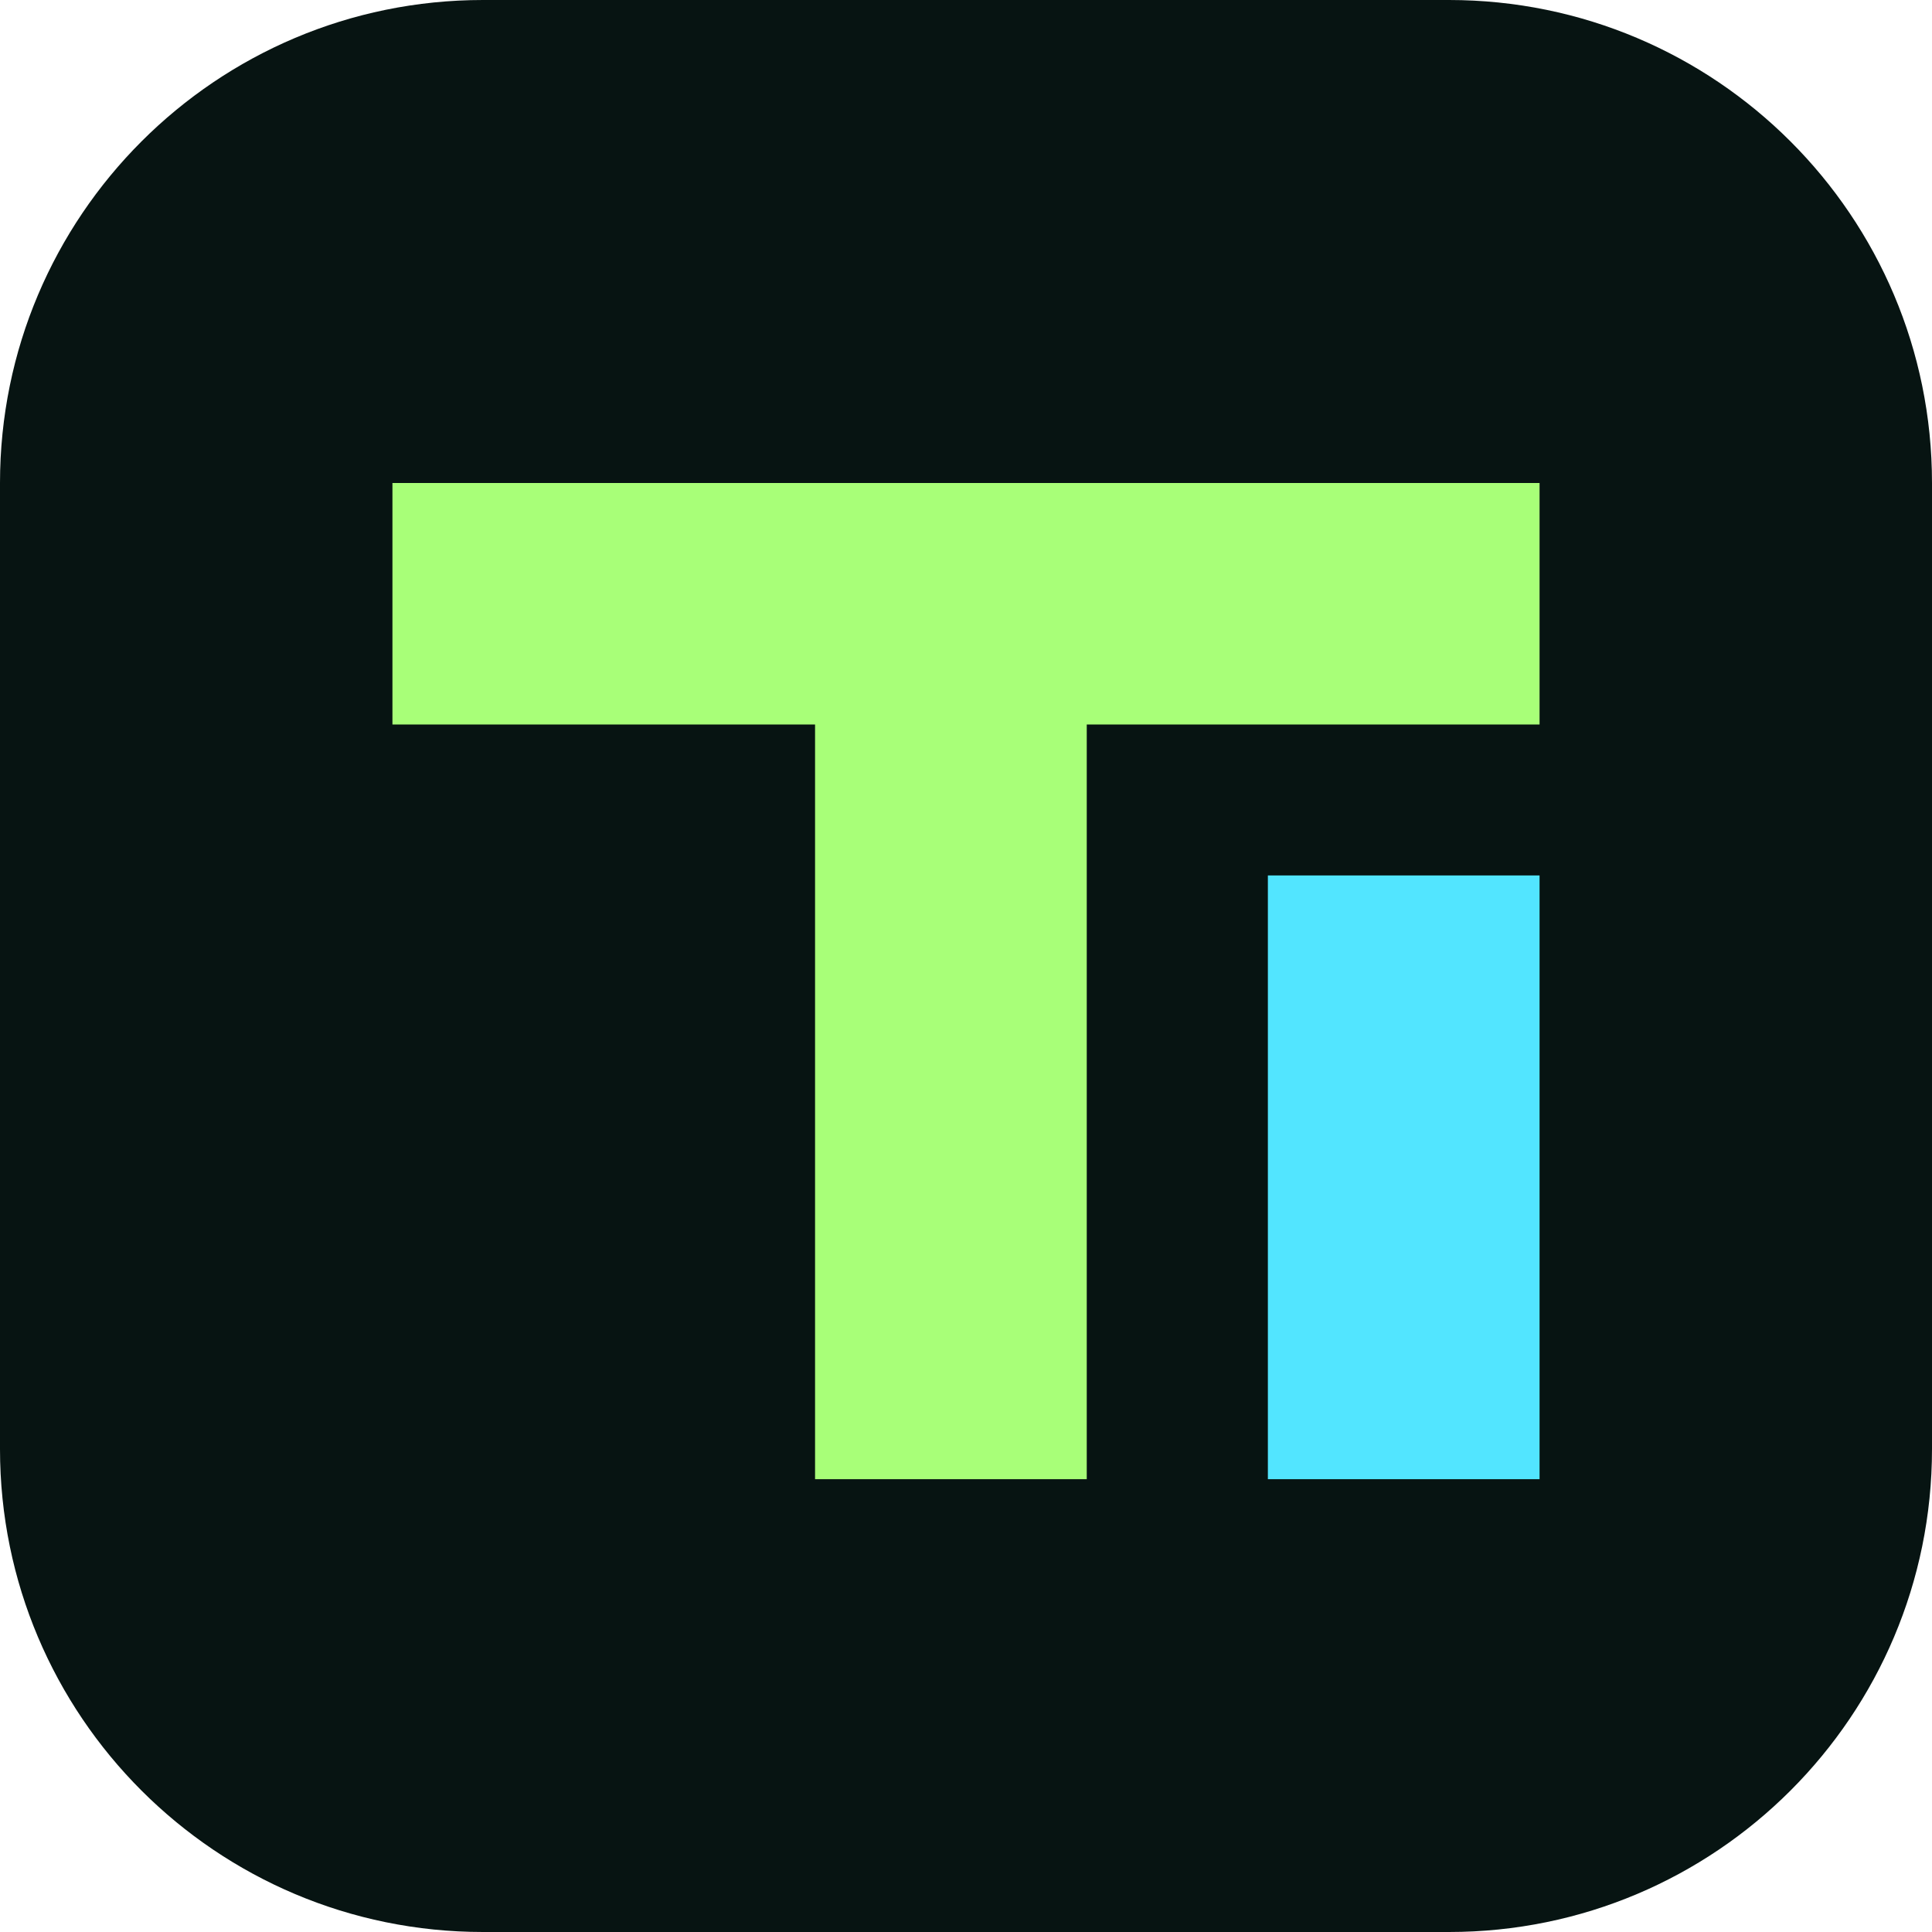
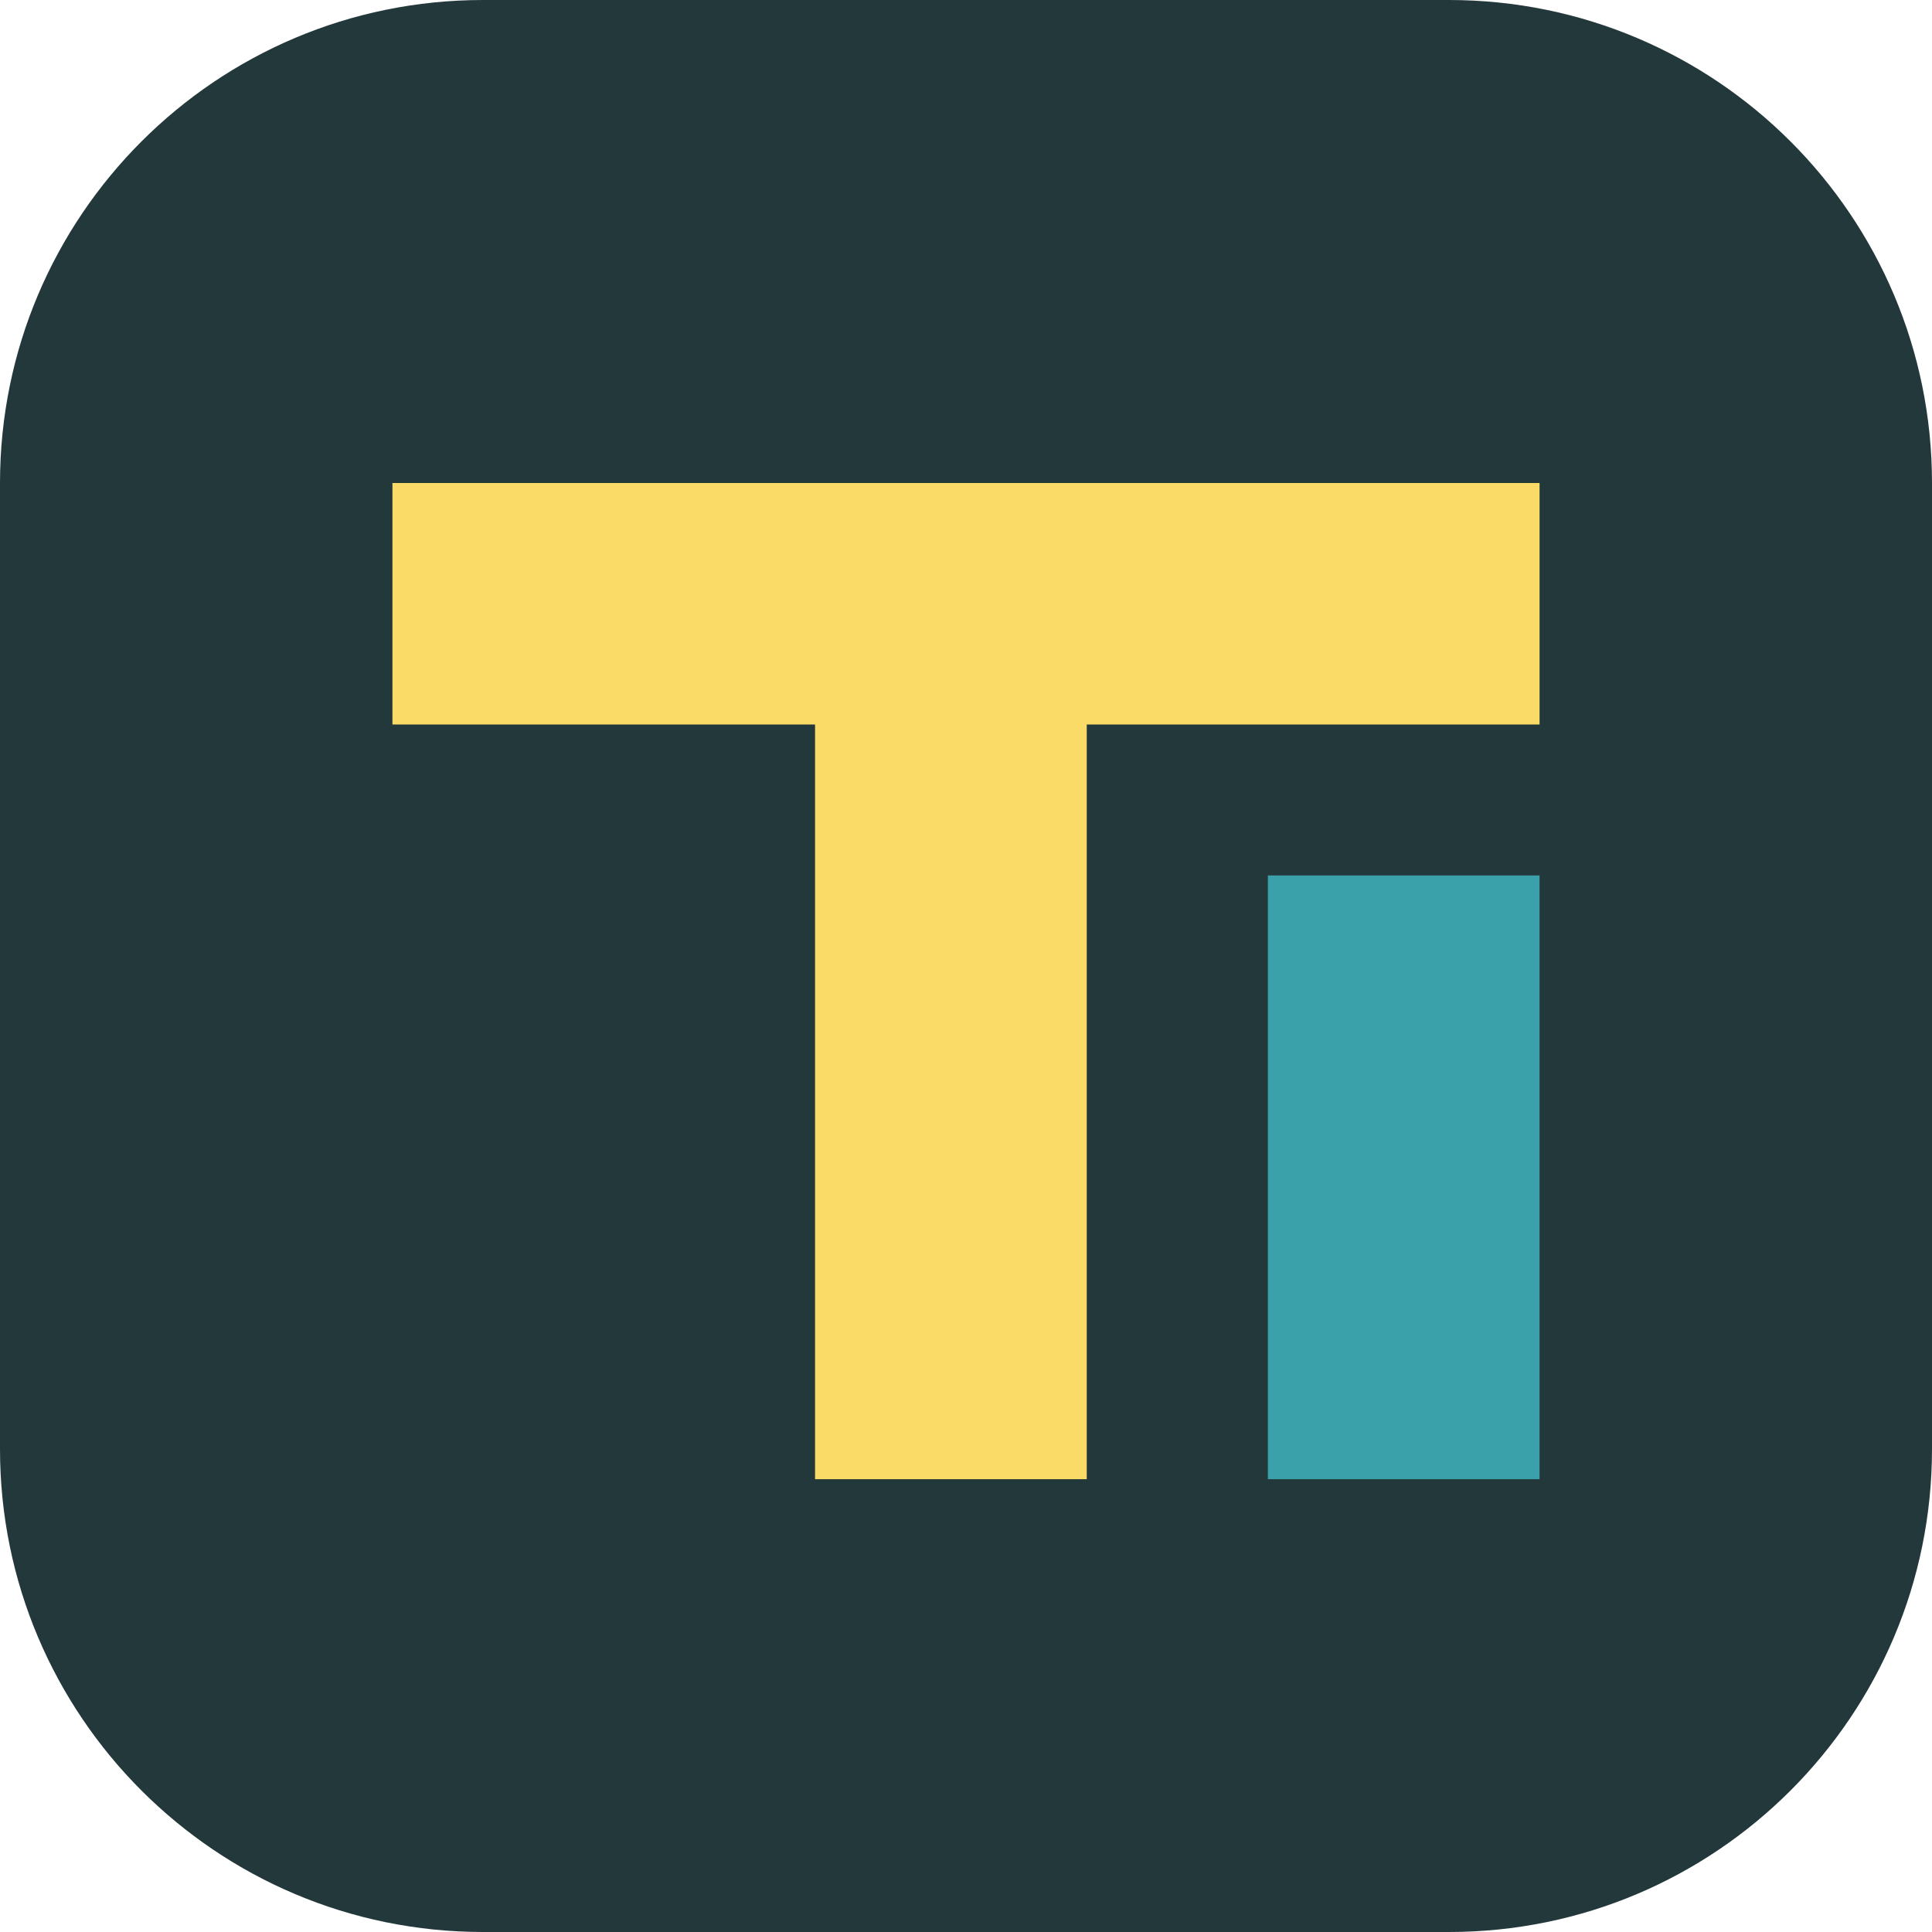
<svg xmlns="http://www.w3.org/2000/svg" viewBox="0 0 64 64">
-   <rect width="64" height="64" rx="16" fill="#071412" />
-   <path d="M13 16h38v8H36v25h-9V24H13z" fill="#a8ff78" />
-   <path d="M42 29h9v20h-9z" fill="#52e5ff" />
+   <rect width="64" height="64" rx="16" fill="#23383b" />
+   <path d="M13 16h38v8H36v25h-9V24H13z" fill="#fadb67" />
+   <path d="M42 29h9v20h-9z" fill="#3aa1aa" />
</svg>
